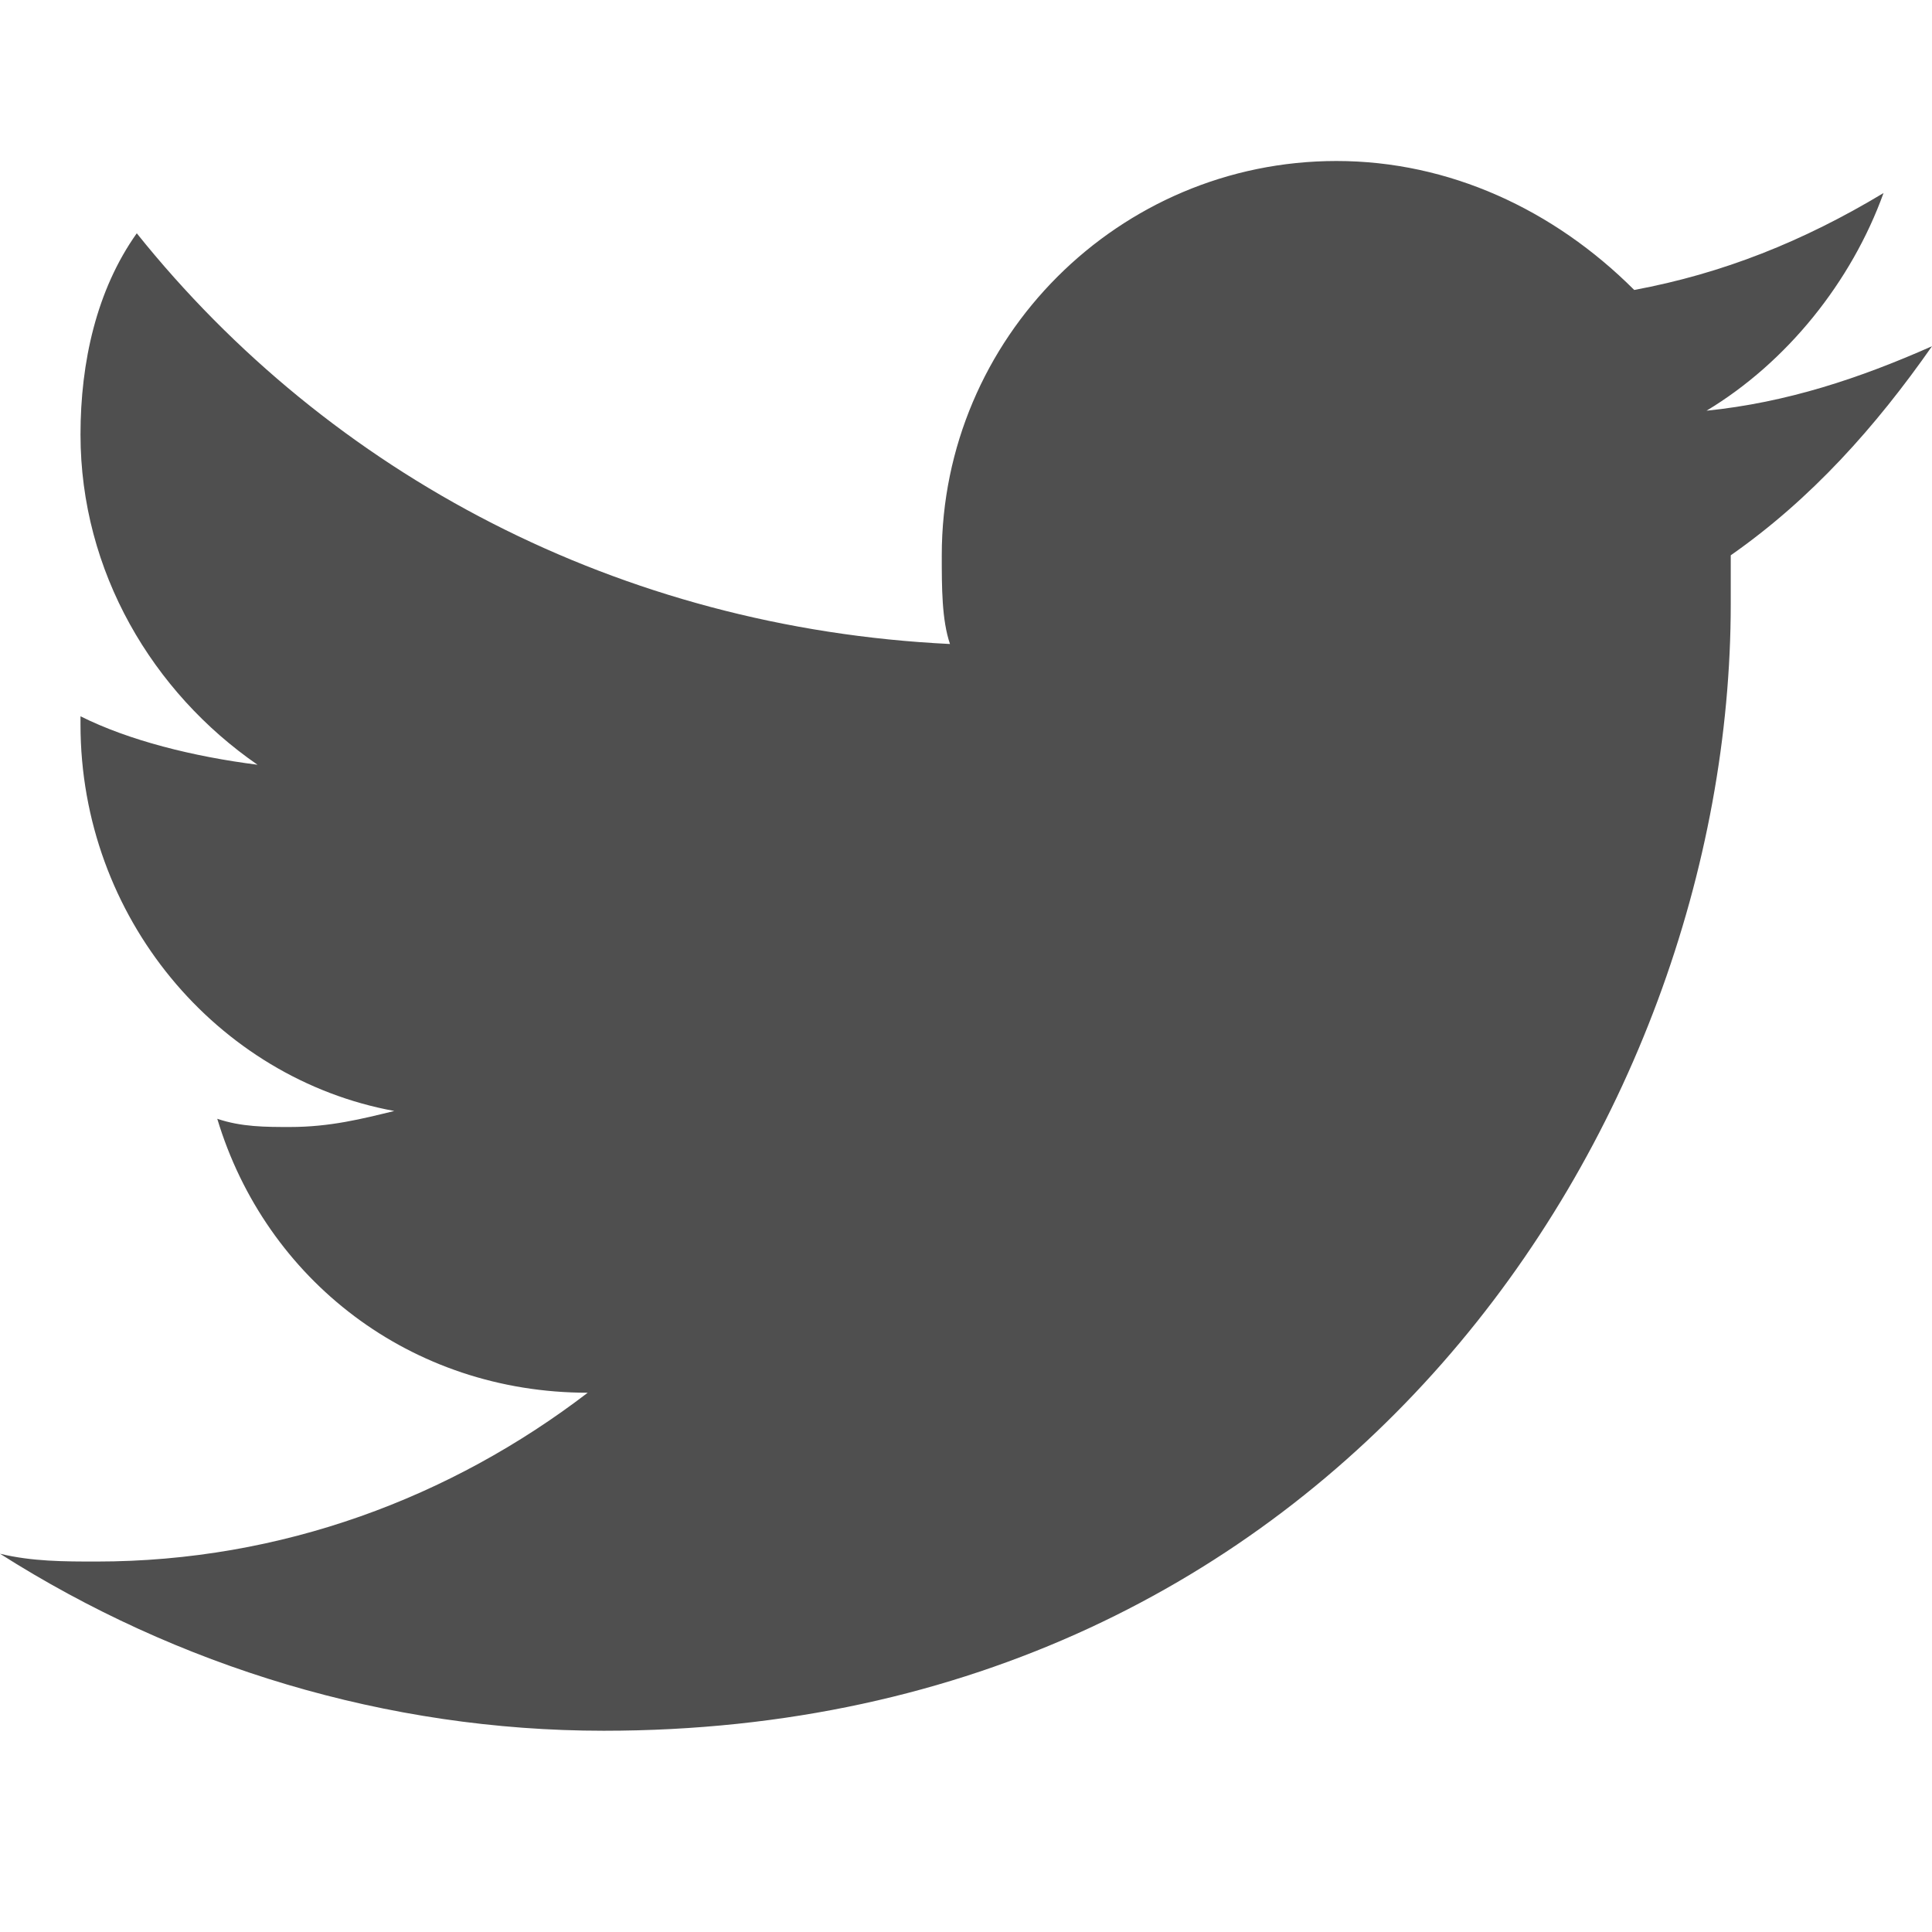
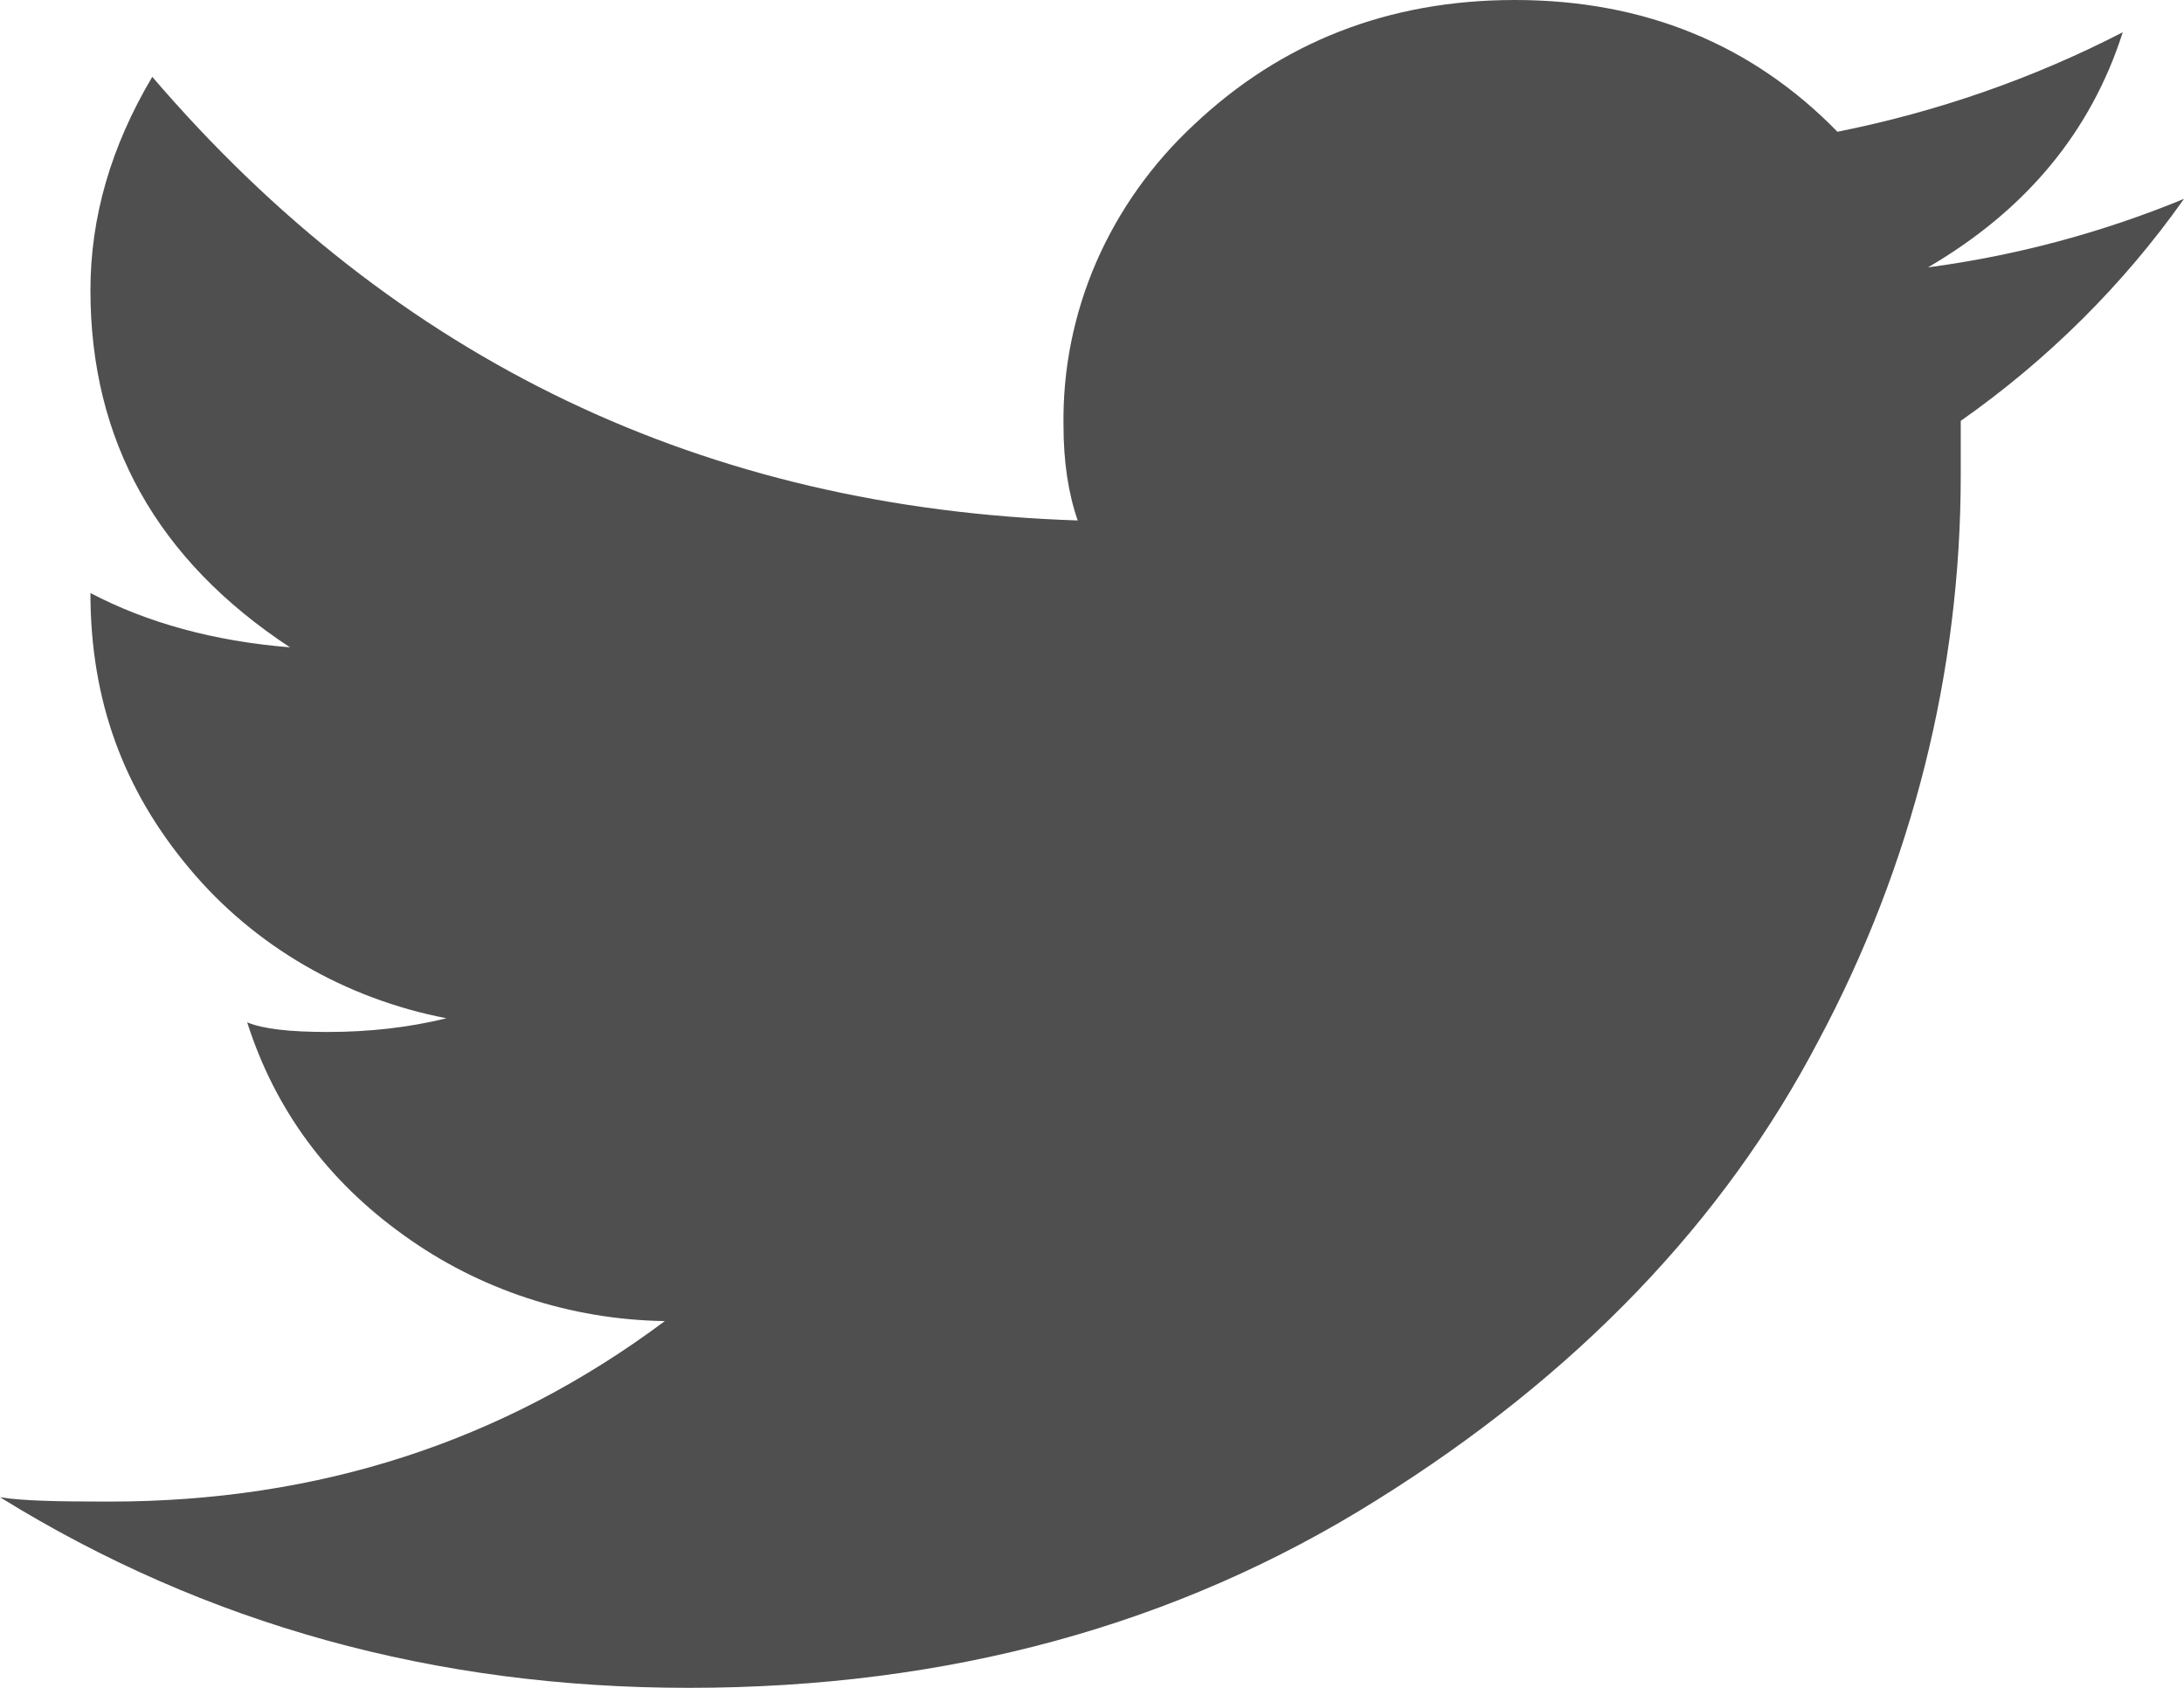
- <svg xmlns="http://www.w3.org/2000/svg" viewBox="0 0 24 24" width="24px" height="24px">
-   <g id="surface43161012">
-     <path style=" stroke:none;fill-rule:nonzero;fill:rgb(30.98%,30.98%,30.98%);fill-opacity:1;" d="M 24 4.301 C 23.102 4.699 22.199 5 21.199 5.102 C 22.199 4.5 23 3.5 23.398 2.398 C 22.398 3 21.398 3.398 20.301 3.602 C 19.301 2.602 18 2 16.602 2 C 13.898 2 11.699 4.199 11.699 6.898 C 11.699 7.301 11.699 7.699 11.801 8 C 7.699 7.801 4.102 5.898 1.699 2.898 C 1.199 3.602 1 4.5 1 5.398 C 1 7.102 1.898 8.602 3.199 9.5 C 2.398 9.398 1.602 9.199 1 8.898 C 1 8.898 1 8.898 1 9 C 1 11.398 2.699 13.398 4.898 13.801 C 4.5 13.898 4.102 14 3.602 14 C 3.301 14 3 14 2.699 13.898 C 3.301 15.898 5.102 17.301 7.301 17.301 C 5.602 18.602 3.5 19.398 1.199 19.398 C 0.801 19.398 0.398 19.398 0 19.301 C 2.199 20.699 4.801 21.5 7.5 21.5 C 16.602 21.5 21.5 14 21.5 7.5 C 21.5 7.301 21.5 7.102 21.5 6.898 C 22.5 6.199 23.301 5.301 24 4.301 " />
-   </g>
+ <svg xmlns="http://www.w3.org/2000/svg" width="22" height="17" viewBox="0 0 22 17" fill="none">
+   <path d="M19.421 2.693C20.409 2.116 21.063 1.327 21.383 0.325C20.481 0.79 19.513 1.127 18.509 1.327C17.65 0.447 16.563 0 15.259 0C13.984 0 12.907 0.426 12.028 1.255C11.604 1.649 11.269 2.121 11.042 2.642C10.816 3.164 10.704 3.724 10.713 4.288C10.713 4.648 10.761 4.969 10.856 5.242C7.097 5.119 3.985 3.634 1.534 0.774C1.118 1.474 0.911 2.187 0.911 2.924C0.911 4.438 1.581 5.639 2.921 6.52C2.157 6.458 1.484 6.274 0.911 5.973C0.911 7.055 1.244 7.958 1.913 8.753C2.562 9.528 3.477 10.06 4.498 10.256C4.116 10.35 3.714 10.394 3.301 10.394C2.92 10.394 2.65 10.364 2.49 10.297C2.771 11.178 3.301 11.893 4.067 12.441C4.825 12.989 5.746 13.292 6.697 13.306C5.069 14.522 3.208 15.124 1.102 15.124C0.587 15.124 0.221 15.117 0 15.08C2.074 16.363 4.383 17 6.937 17C9.551 17 11.861 16.369 13.871 15.107C15.882 13.852 17.366 12.303 18.319 10.48C19.262 8.716 19.752 6.764 19.751 4.784V4.239C20.63 3.622 21.391 2.865 22 2.003C21.177 2.342 20.31 2.575 19.421 2.693Z" fill="#4F4F4F" />
</svg>
